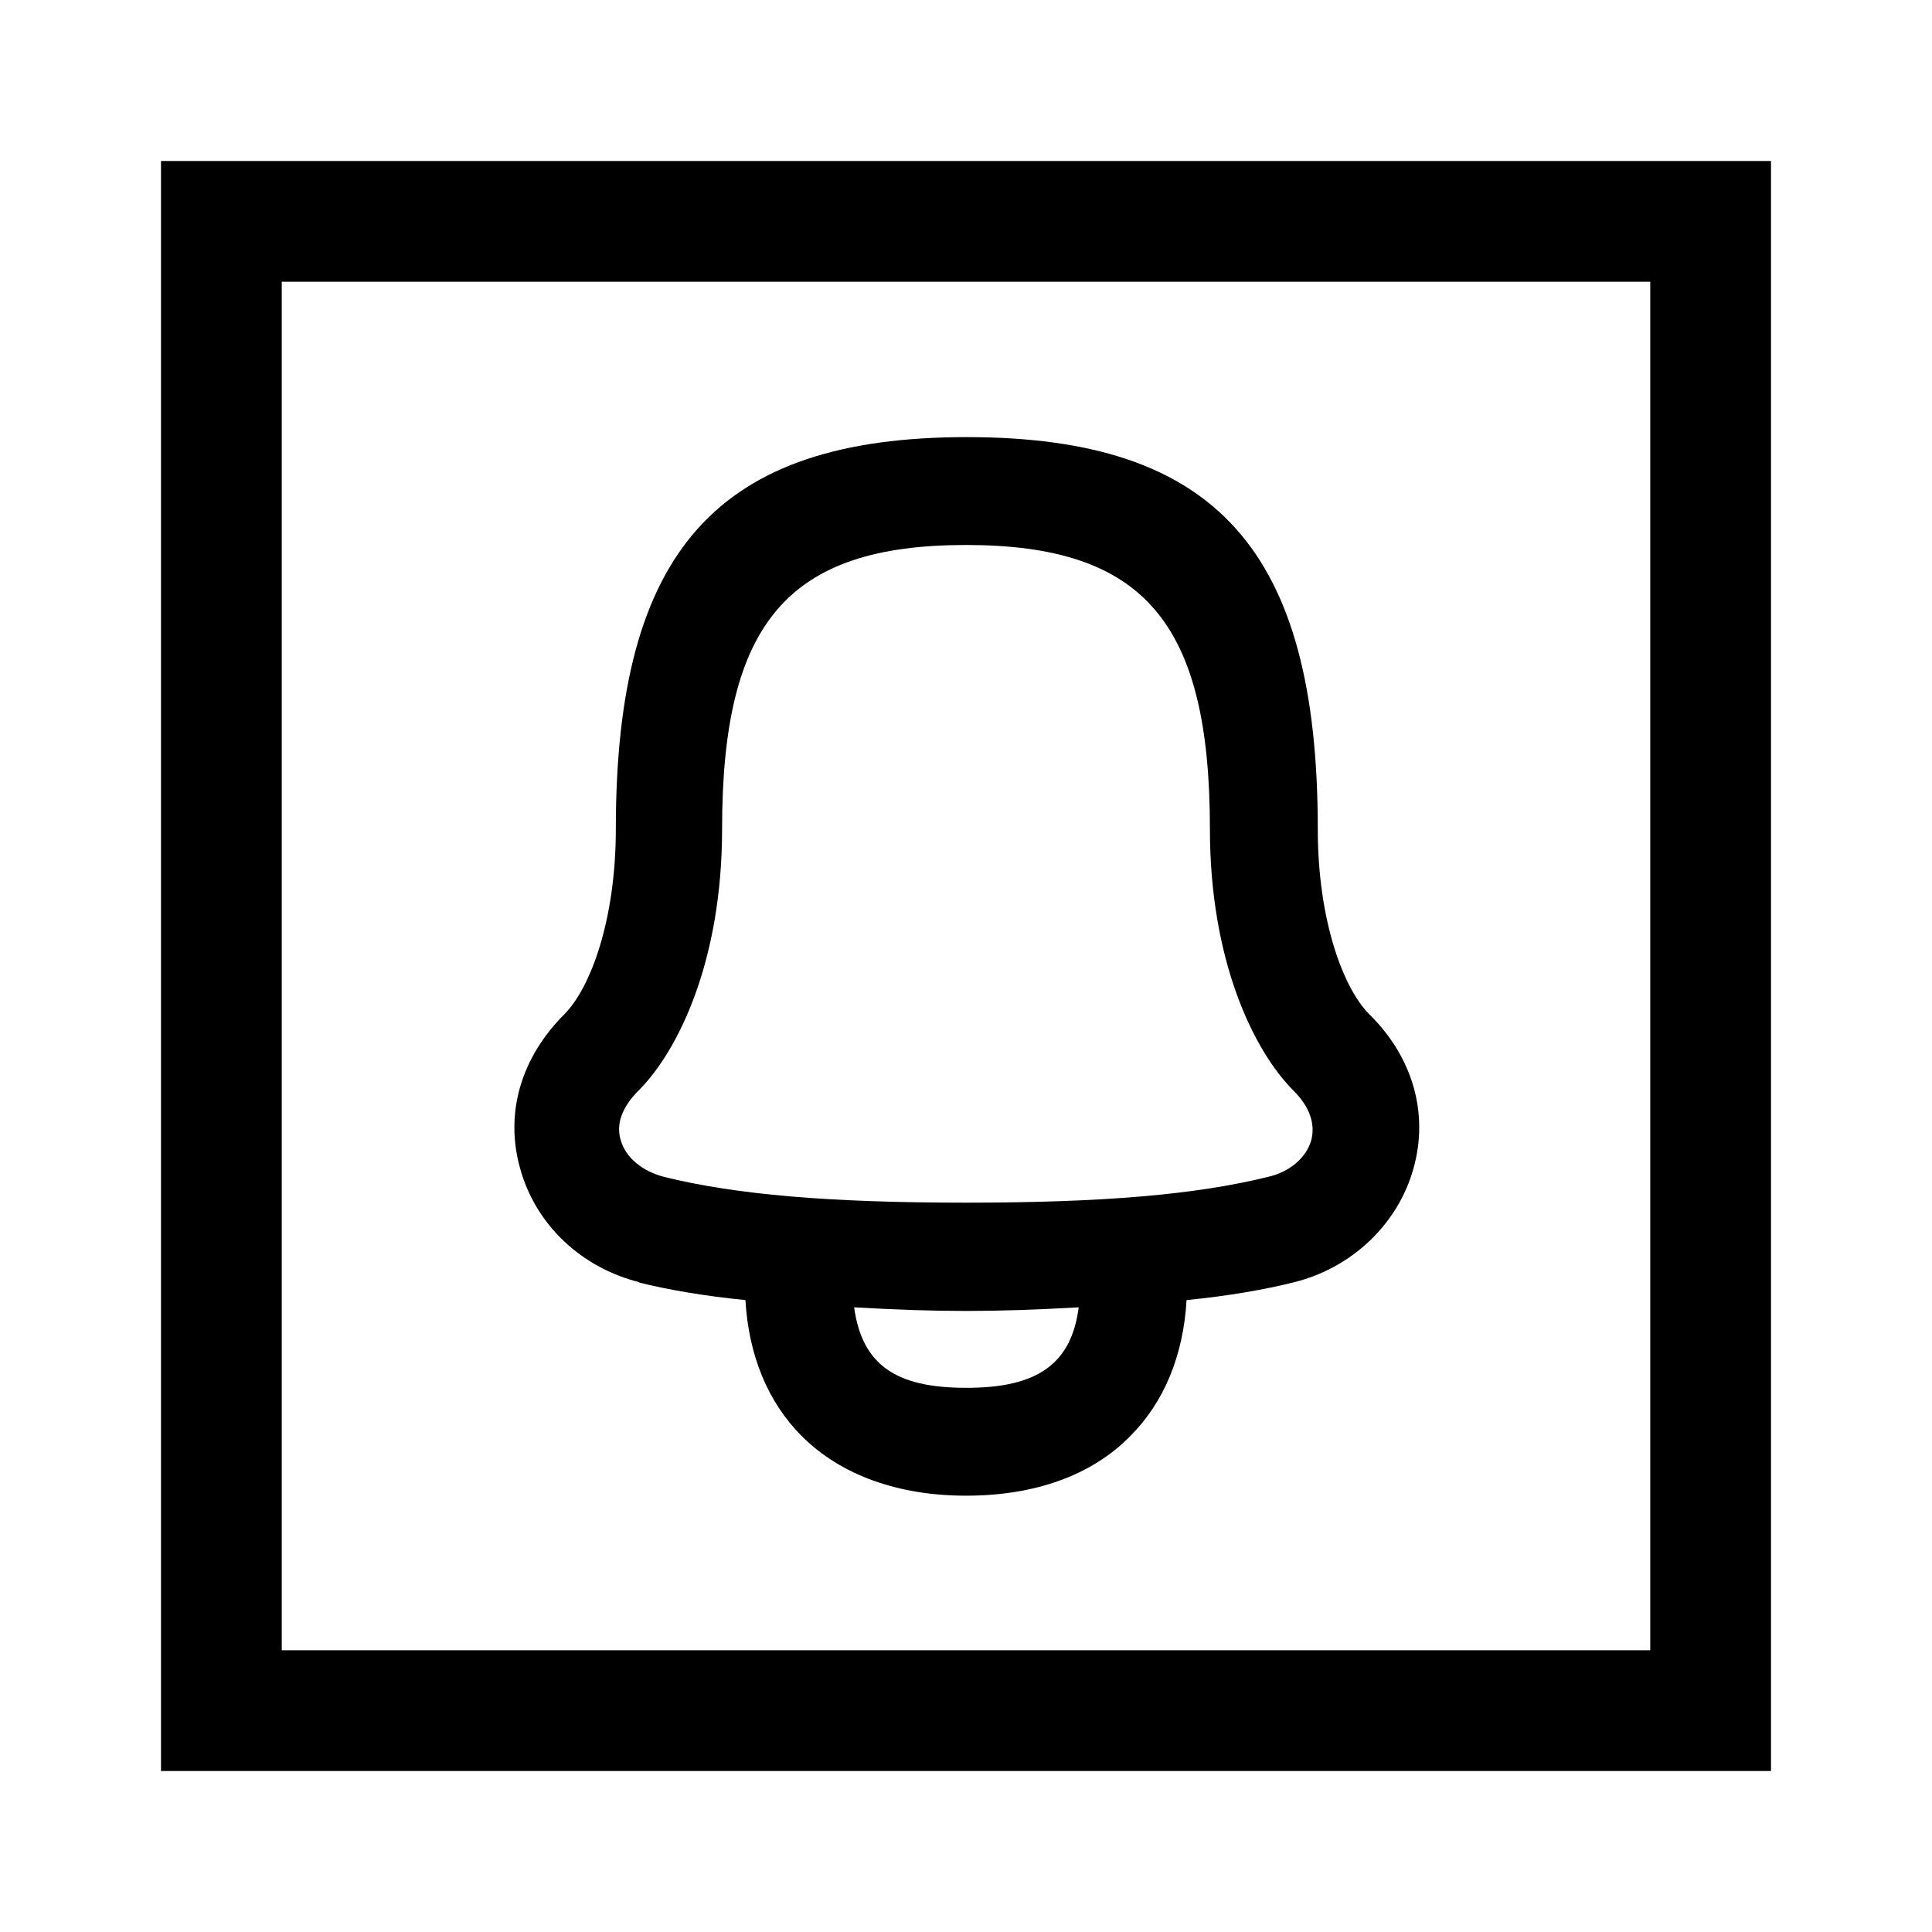
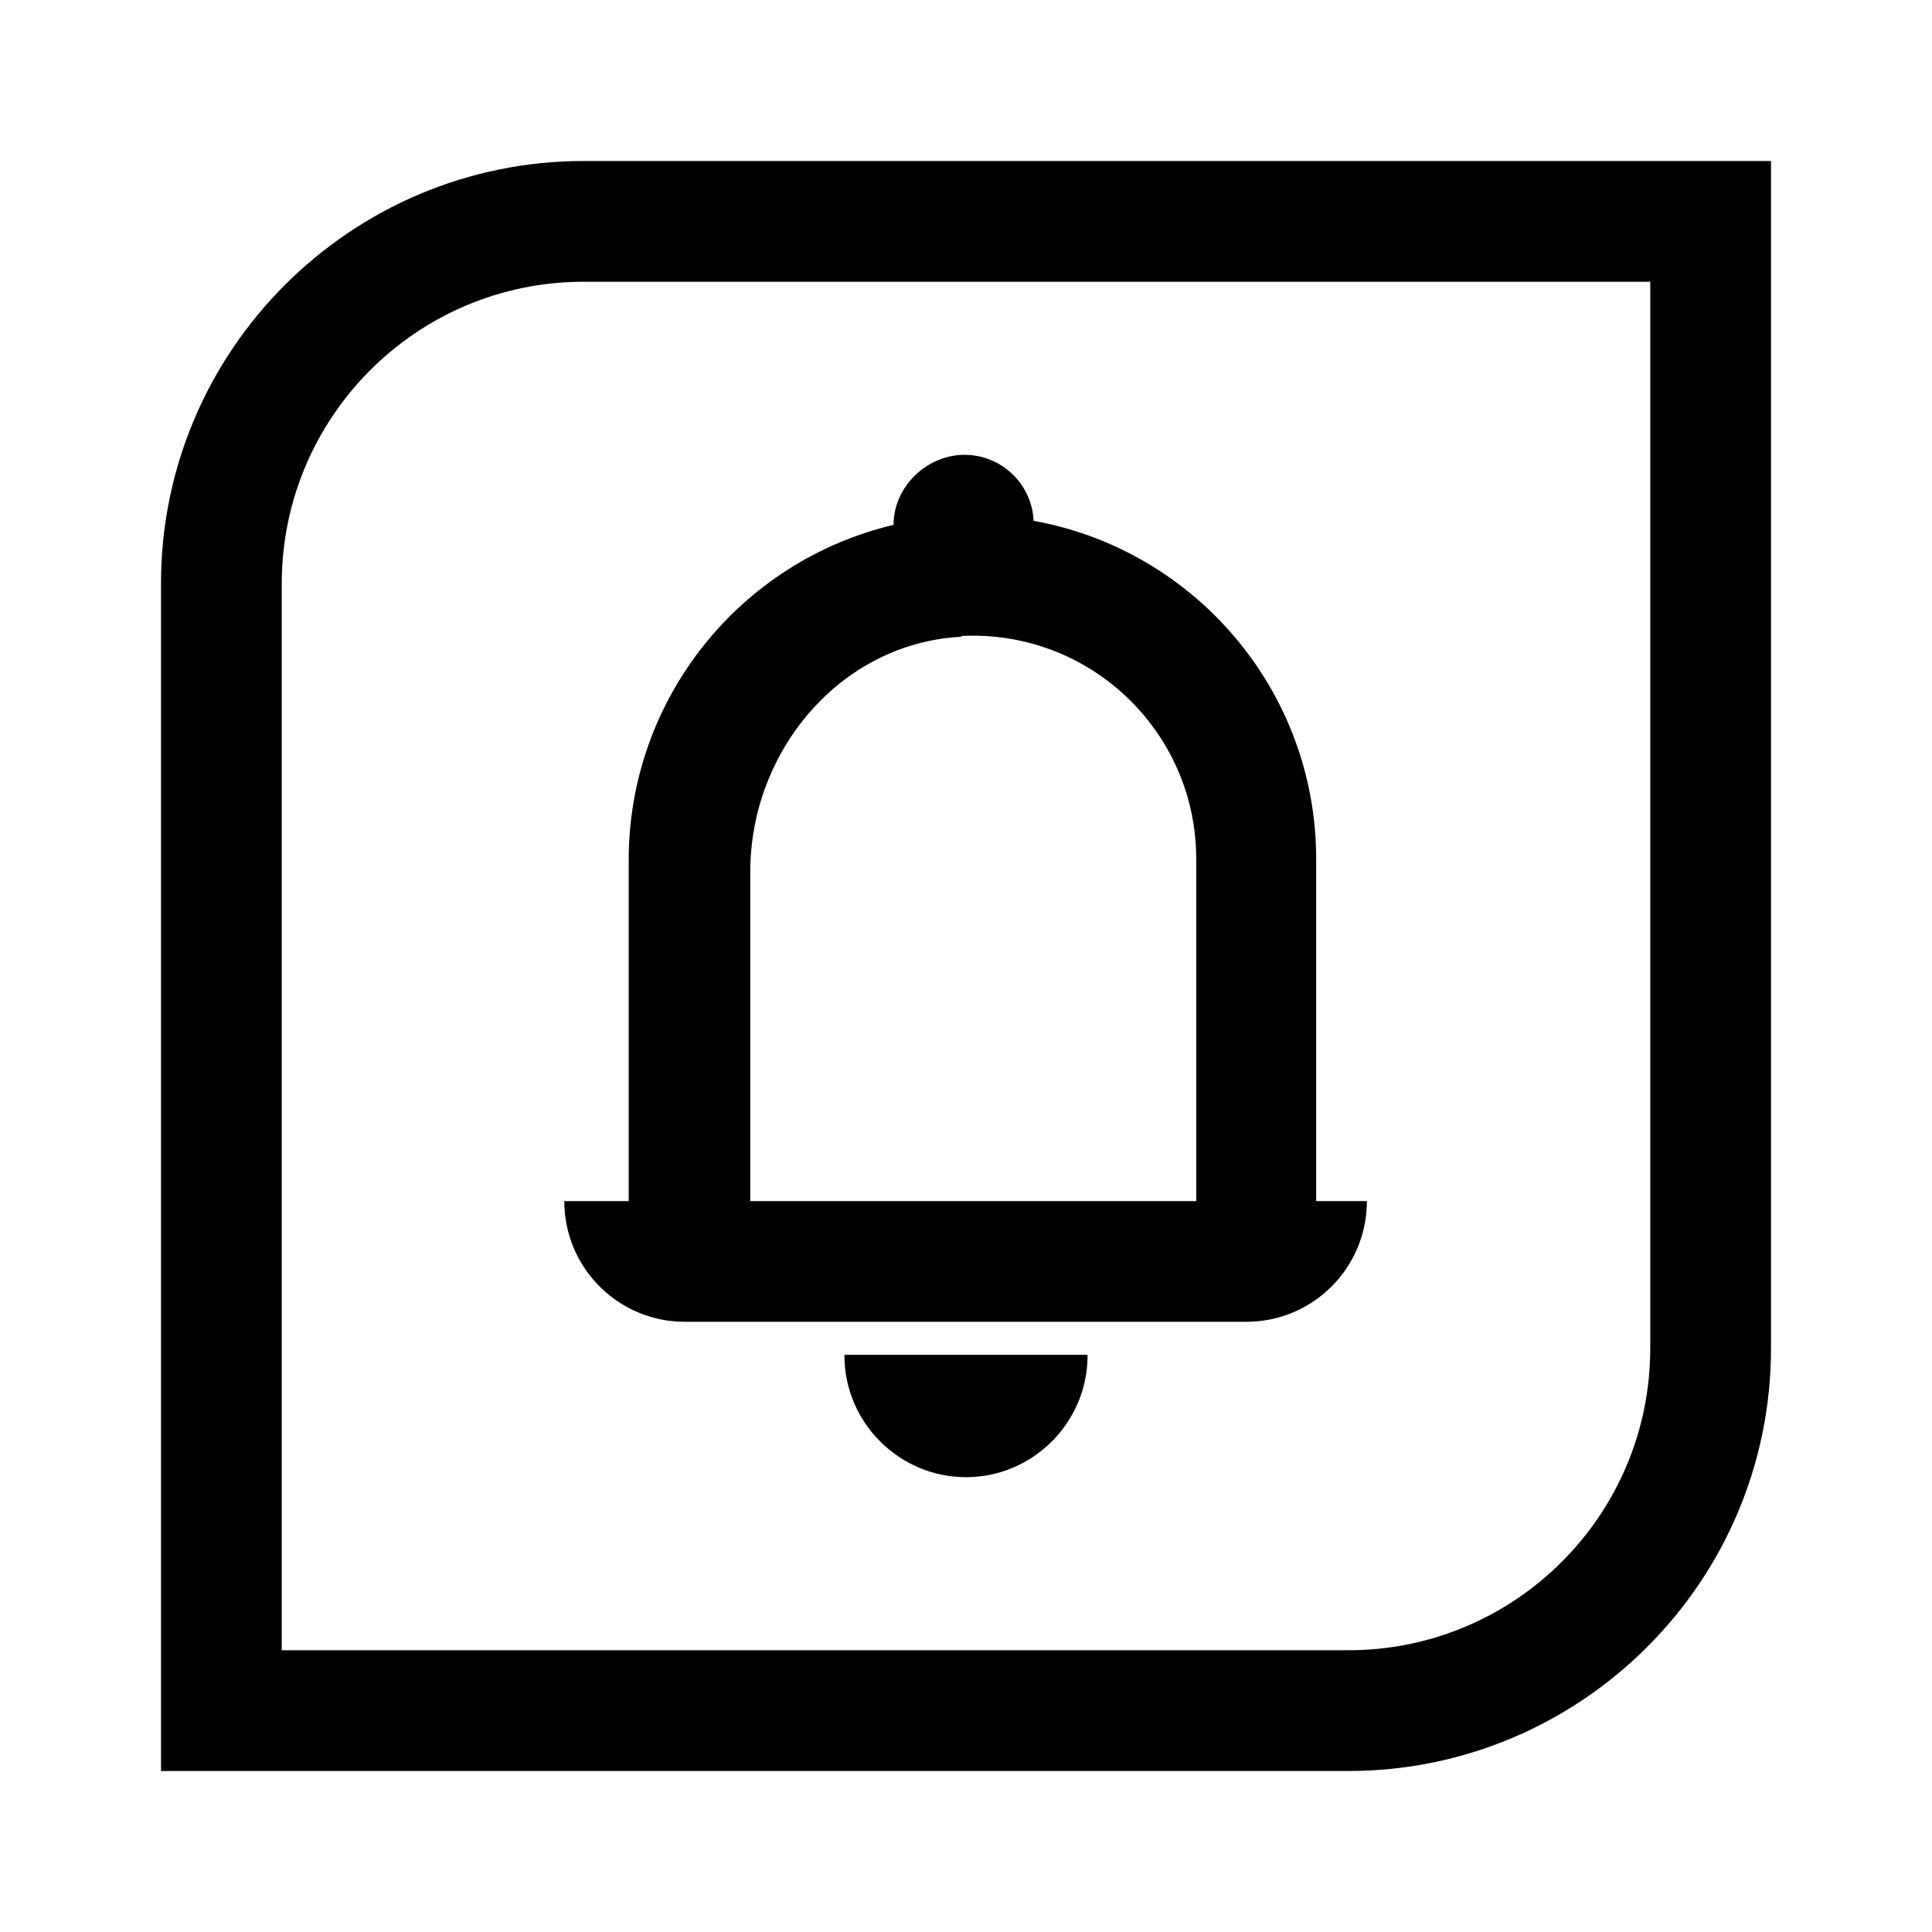
<svg viewBox="0 0 24 24">
-   <path fill="currentColor" d="M2 2v20h20V2zm18.5 18.5h-17v-17h17z" />
-   <path fill="currentColor" d="M7.93 15.93c.36.09.82.17 1.33.22.04.69.28 1.27.7 1.69.48.48 1.19.74 2.04.74s1.56-.25 2.04-.74c.42-.42.66-1 .7-1.69.51-.05.97-.13 1.33-.22.73-.18 1.3-.73 1.49-1.42.19-.68-.01-1.38-.55-1.91-.32-.32-.64-1.16-.64-2.3 0-3.46-1.26-4.87-4.36-4.87S7.65 6.84 7.65 10.3c0 1.14-.32 1.98-.64 2.3-.54.54-.74 1.23-.55 1.91.19.7.76 1.24 1.49 1.42zM12 17.24c-.88 0-1.29-.29-1.39-1 1.05.06 1.73.06 2.79 0-.09.7-.51 1-1.39 1zm-4.07-3.69c.5-.5 1.04-1.62 1.04-3.25 0-2.57.82-3.53 3.03-3.53s3.03.96 3.03 3.53c0 1.63.54 2.75 1.04 3.25.2.2.27.41.22.61-.06.22-.27.4-.54.46-.89.22-2.05.32-3.75.32s-2.86-.1-3.75-.32c-.27-.07-.48-.24-.54-.46-.06-.2.02-.41.22-.61" />
+   <path fill="currentColor" d="M7.25 2C4.36 2 2 4.35 2 7.25V22h14.75c2.89 0 5.25-2.35 5.25-5.25V2zM20.5 16.75c0 2.07-1.68 3.75-3.75 3.75H3.5V7.25c0-2.07 1.68-3.75 3.75-3.75H20.5z" />
+   <path fill="currentColor" d="M8.51 16.42h6.97c.83 0 1.5-.67 1.5-1.5h-.63v-4.25c0-2.09-1.51-3.84-3.51-4.2a.86.86 0 0 0-.86-.82c-.46 0-.88.39-.88.87a4.28 4.28 0 0 0-3.29 4.15v4.25h-.8c0 .83.67 1.5 1.5 1.5m3.43-8.52c1.6-.08 2.92 1.19 2.92 2.77v4.25H9.32v-4.09c0-1.5 1.12-2.84 2.62-2.92zm-1.45 8.93v.01c0 .83.68 1.51 1.51 1.51s1.51-.68 1.51-1.51v-.01z" />
</svg>
